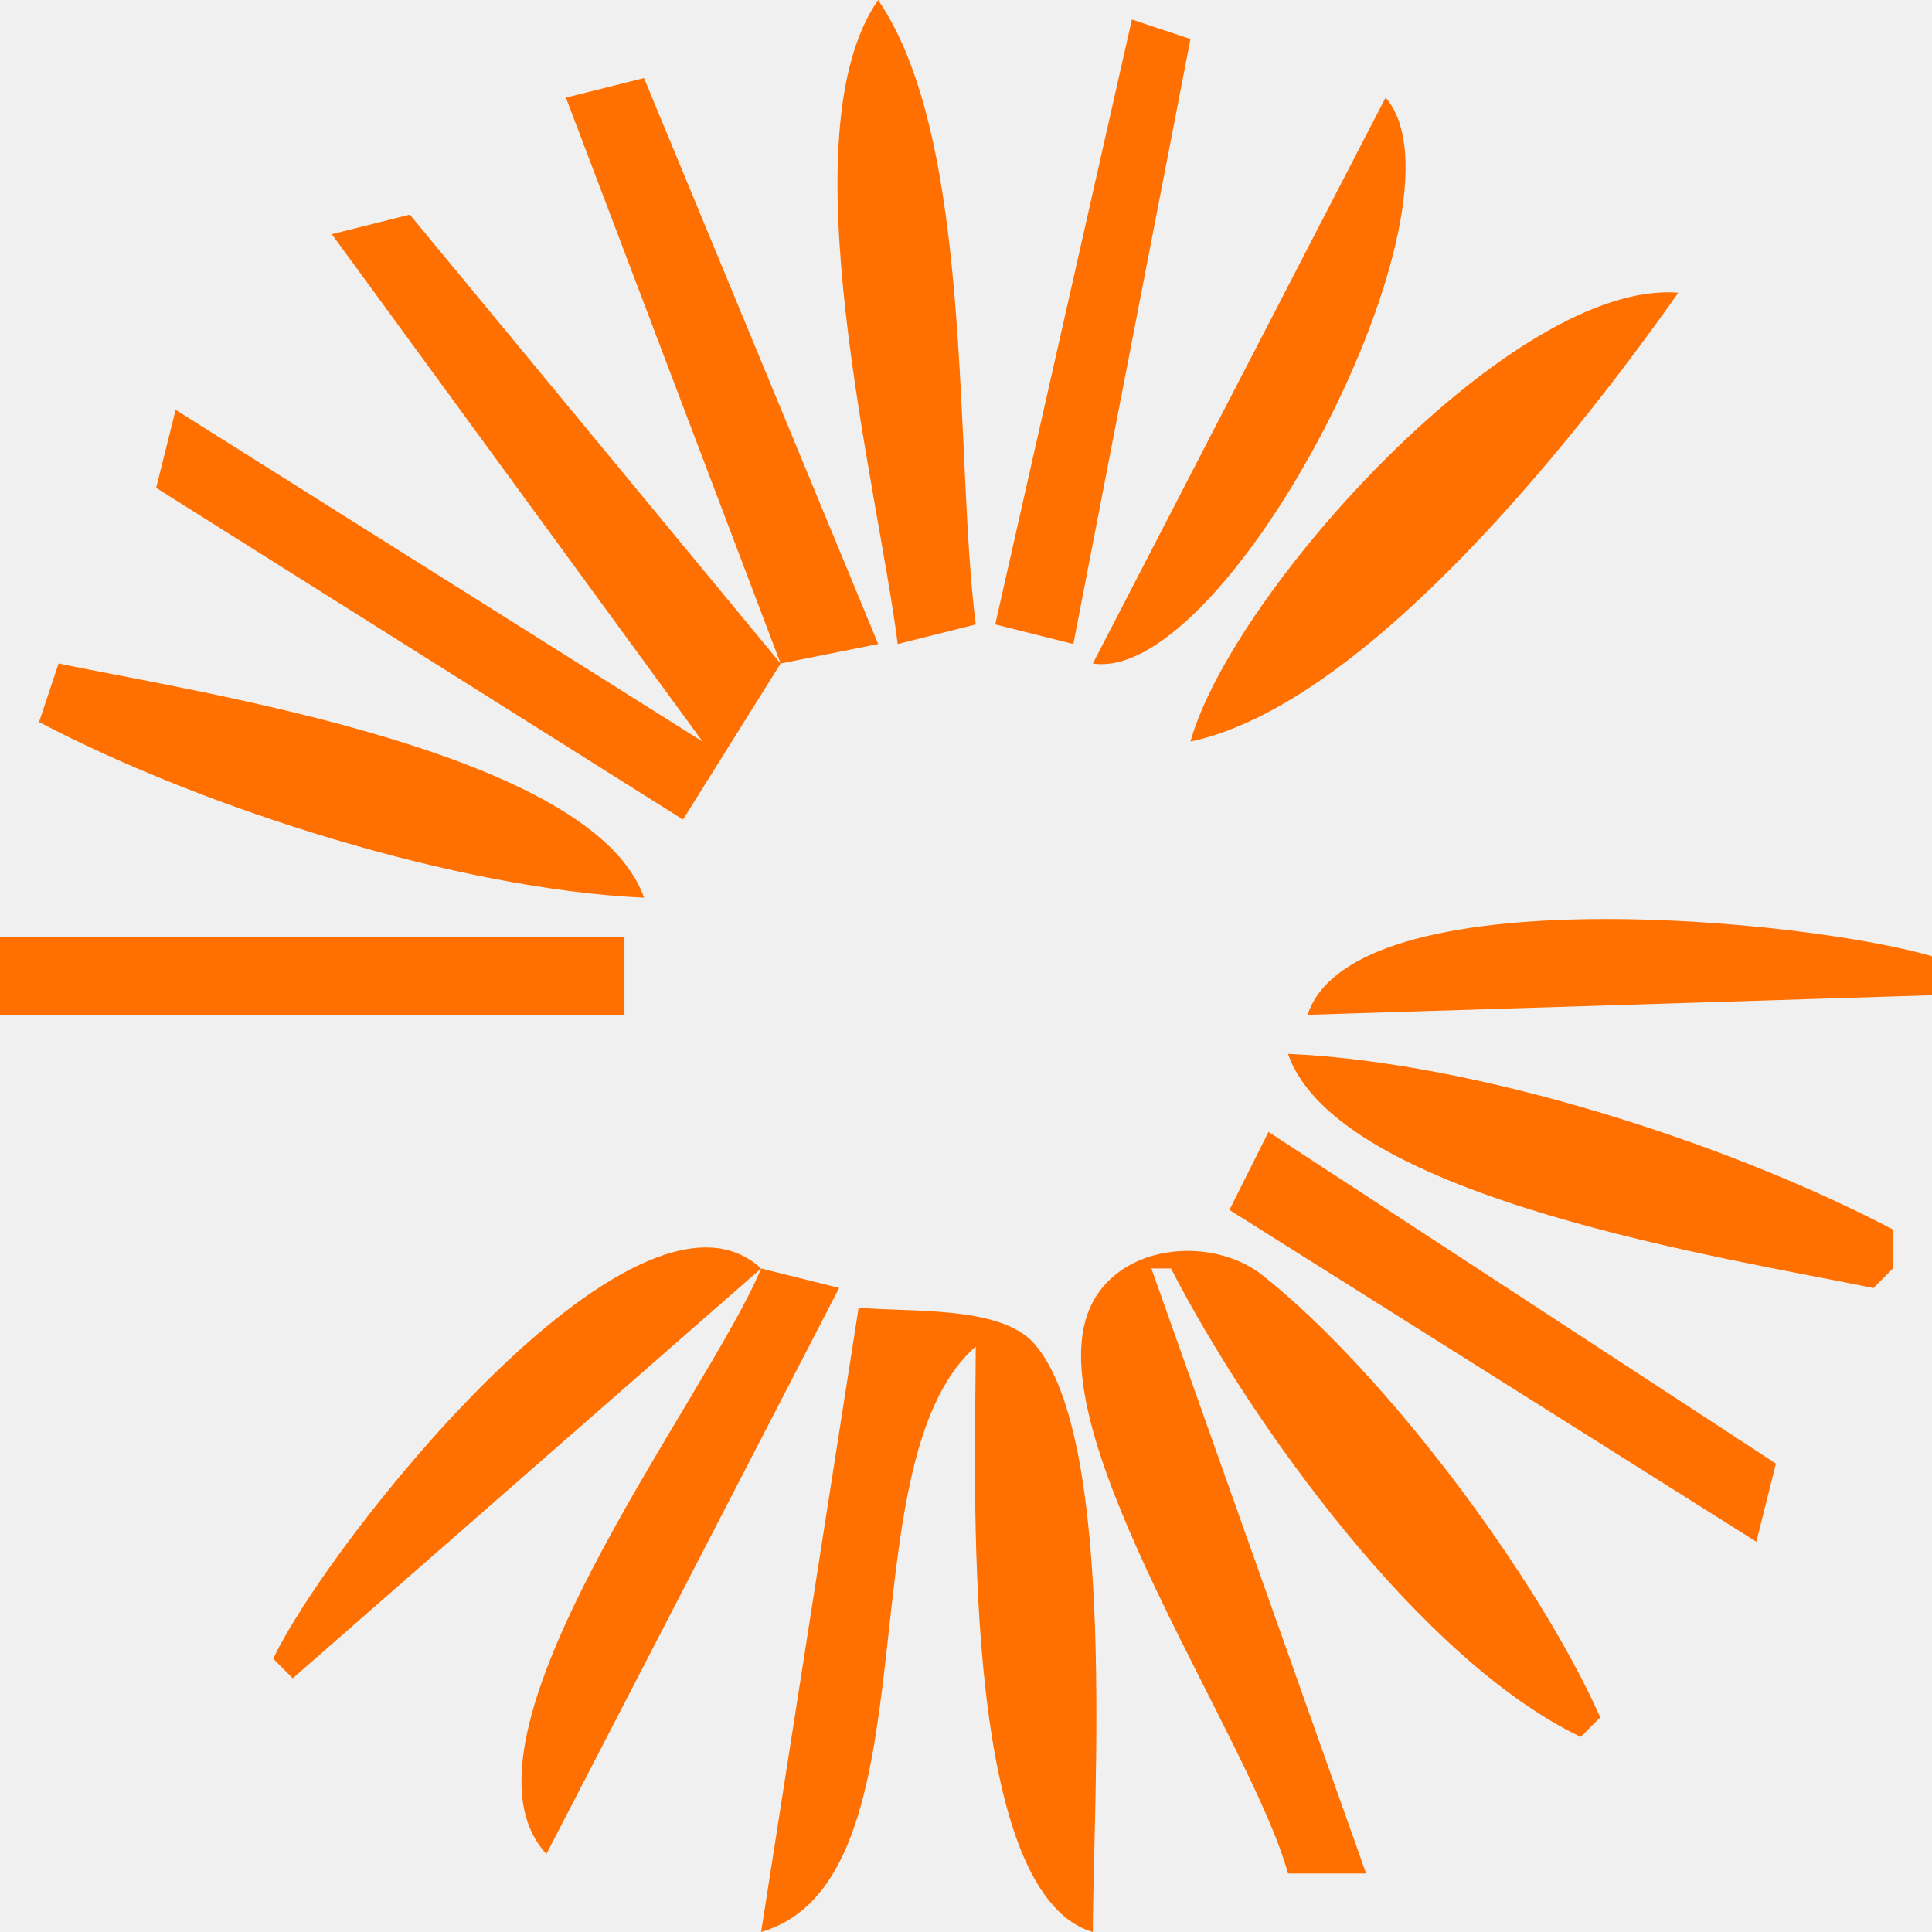
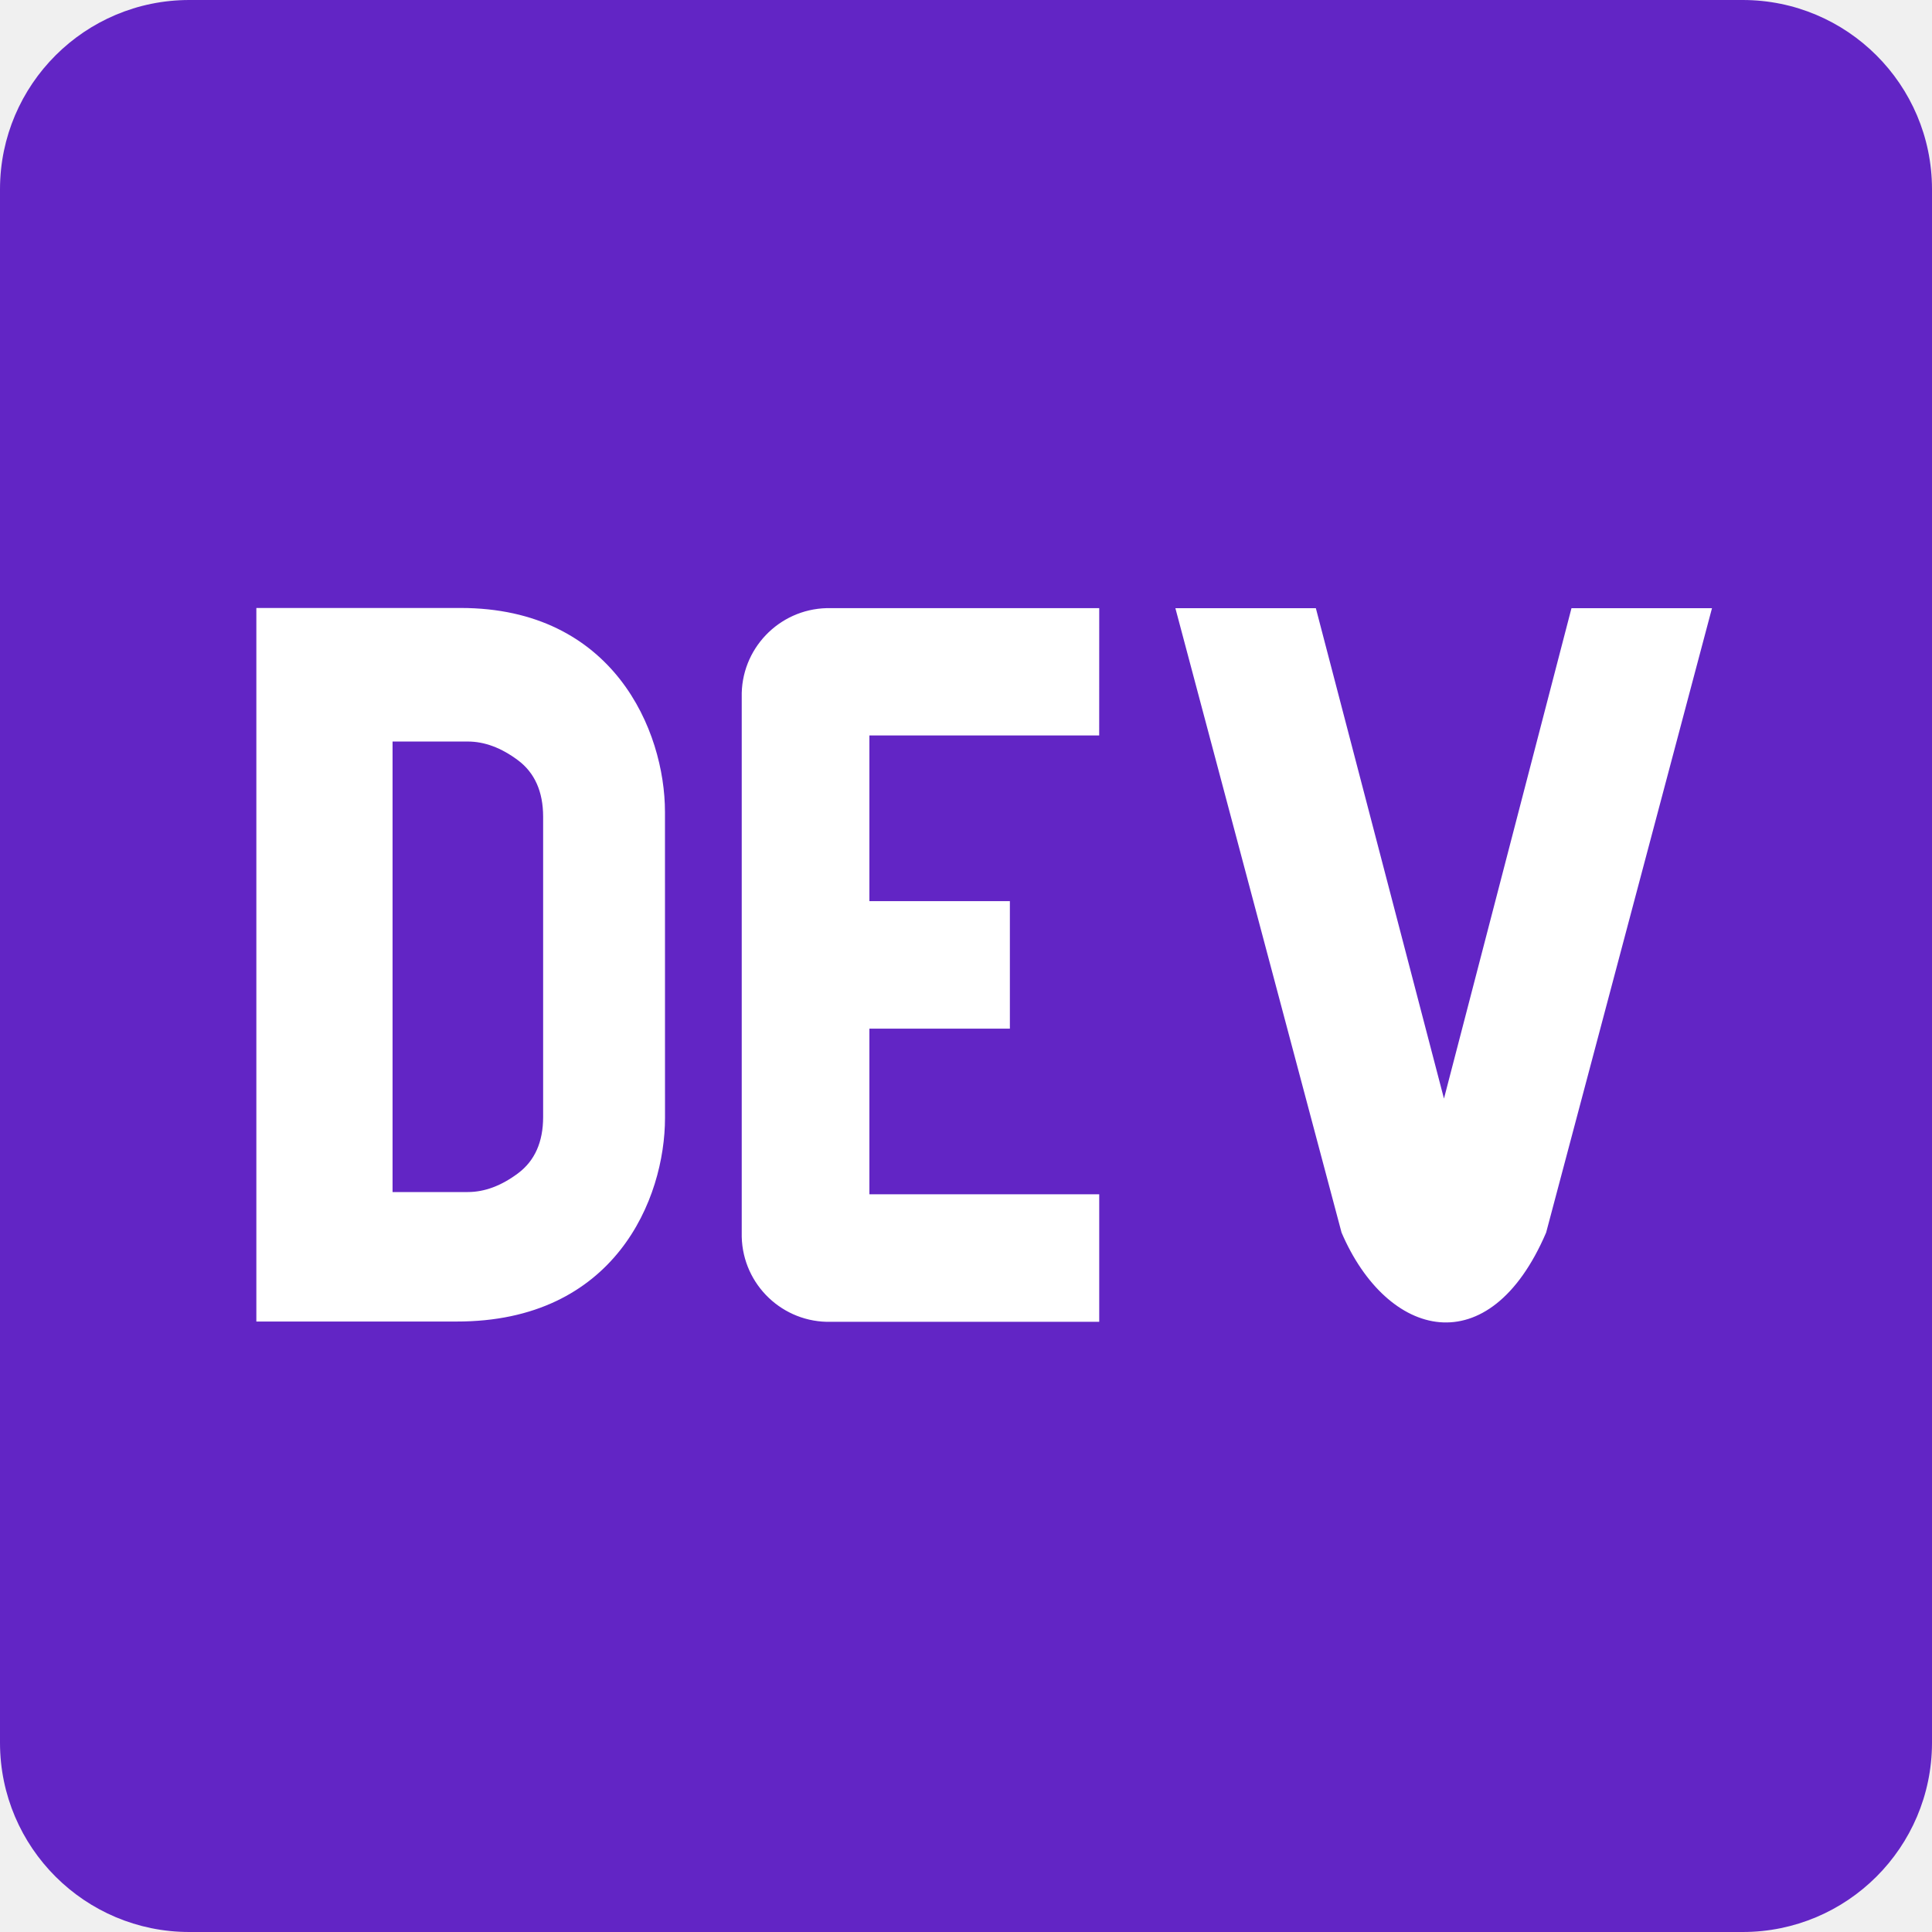
- <svg xmlns="http://www.w3.org/2000/svg" width="23" height="23" viewBox="0 0 23 23" fill="none">
-   <path d="M10.454 0C9.351 1.583 10.447 5.769 10.687 7.667L11.616 7.434C11.358 5.389 11.6 1.676 10.454 0Z" fill="#FF7000" />
-   <path d="M13.475 0.232L11.848 7.434L12.778 7.667L14.172 0.465L13.475 0.232Z" fill="#FF7000" />
-   <path d="M6.737 1.162L9.293 7.899L4.879 2.555L3.95 2.788L8.364 8.828L2.091 4.879L1.859 5.808L8.131 9.757L9.293 7.899L10.455 7.667L7.667 0.929L6.737 1.162Z" fill="#FF7000" />
-   <path d="M16.495 1.162L13.01 7.899C14.631 8.144 17.593 2.416 16.495 1.162Z" fill="#FF7000" />
-   <path d="M14.172 8.828C16.262 8.388 18.783 5.184 19.98 3.485C18.03 3.321 14.672 7.044 14.172 8.828Z" fill="#FF7000" />
-   <path d="M0.697 7.899L0.465 8.596C2.429 9.627 5.448 10.585 7.667 10.687C7.065 8.957 2.38 8.247 0.697 7.899Z" fill="#FF7000" />
-   <path d="M0 11.152V12.081H7.434V11.152H0Z" fill="#FF7000" />
-   <path d="M15.566 12.081L23 11.848V11.384C21.525 10.948 16.12 10.409 15.566 12.081Z" fill="#FF7000" />
-   <path d="M15.333 12.546C15.936 14.278 20.622 14.986 22.303 15.334L22.535 15.101V14.637C20.558 13.599 17.567 12.643 15.333 12.546Z" fill="#FF7000" />
-   <path d="M15.101 13.475L14.636 14.404L20.909 18.354L21.142 17.424L15.101 13.475Z" fill="#FF7000" />
-   <path d="M3.253 19.747L3.485 19.98L9.061 15.101C7.564 13.725 3.877 18.41 3.253 19.747Z" fill="#FF7000" />
-   <path d="M15.333 22.303H16.263L13.707 15.101H13.94C14.892 16.948 16.925 19.775 18.818 20.677L19.051 20.445C18.299 18.759 16.49 16.343 15.034 15.185C14.413 14.691 13.238 14.803 12.942 15.656C12.418 17.172 14.904 20.735 15.333 22.303Z" fill="#FF7000" />
-   <path d="M9.061 15.101C8.411 16.66 5.234 20.699 6.505 22.071L9.99 15.333L9.061 15.101Z" fill="#FF7000" />
-   <path d="M10.222 15.566L9.061 23C11.195 22.376 10.012 17.44 11.616 16.03C11.616 17.517 11.401 22.529 13.01 23C13.009 21.505 13.312 17.119 12.307 15.99C11.899 15.533 10.788 15.627 10.222 15.566Z" fill="#FF7000" />
+ <svg xmlns="http://www.w3.org/2000/svg" width="48" height="48" viewBox="0 0 48 48" fill="none">
+   <g clip-path="url(#clip0_912_21)">
+     <path d="M43.296 0H4.704C2.111 0 0.007 2.099 0 4.693V43.307C0.006 45.901 2.111 48 4.704 48H43.296C45.89 48 47.993 45.901 48 43.307V4.693C47.994 2.099 45.889 0 43.296 0Z" fill="#6225C5" />
+     <path d="M6.369 15.105V32.833H11.341C15.278 32.84 16.522 29.786 16.522 27.771L16.521 20.171C16.52 18.155 15.243 15.105 11.446 15.105H6.369ZM20.54 15.109C19.345 15.139 18.399 16.131 18.428 17.326V30.73C18.458 31.926 19.452 32.871 20.648 32.84H27.31V29.672H21.6V25.556H25.09V22.388H21.6V18.272H27.309L27.31 15.109L20.54 15.109ZM29.202 15.11L33.331 30.624C34.465 33.263 36.999 33.919 38.413 30.624L42.534 15.11H39.043L35.875 27.294L32.692 15.11H29.202ZM9.753 18.423H11.621C12.037 18.423 12.454 18.578 12.87 18.889C13.284 19.199 13.493 19.667 13.494 20.288V27.75C13.494 28.373 13.286 28.839 12.871 29.15C12.455 29.461 12.038 29.616 11.623 29.616L9.753 29.616V18.423Z" fill="white" />
+   </g>
+   <defs>
+     <clipPath id="clip0_912_21">
+       <rect width="48" height="48" fill="white" />
+     </clipPath>
+   </defs>
</svg>
